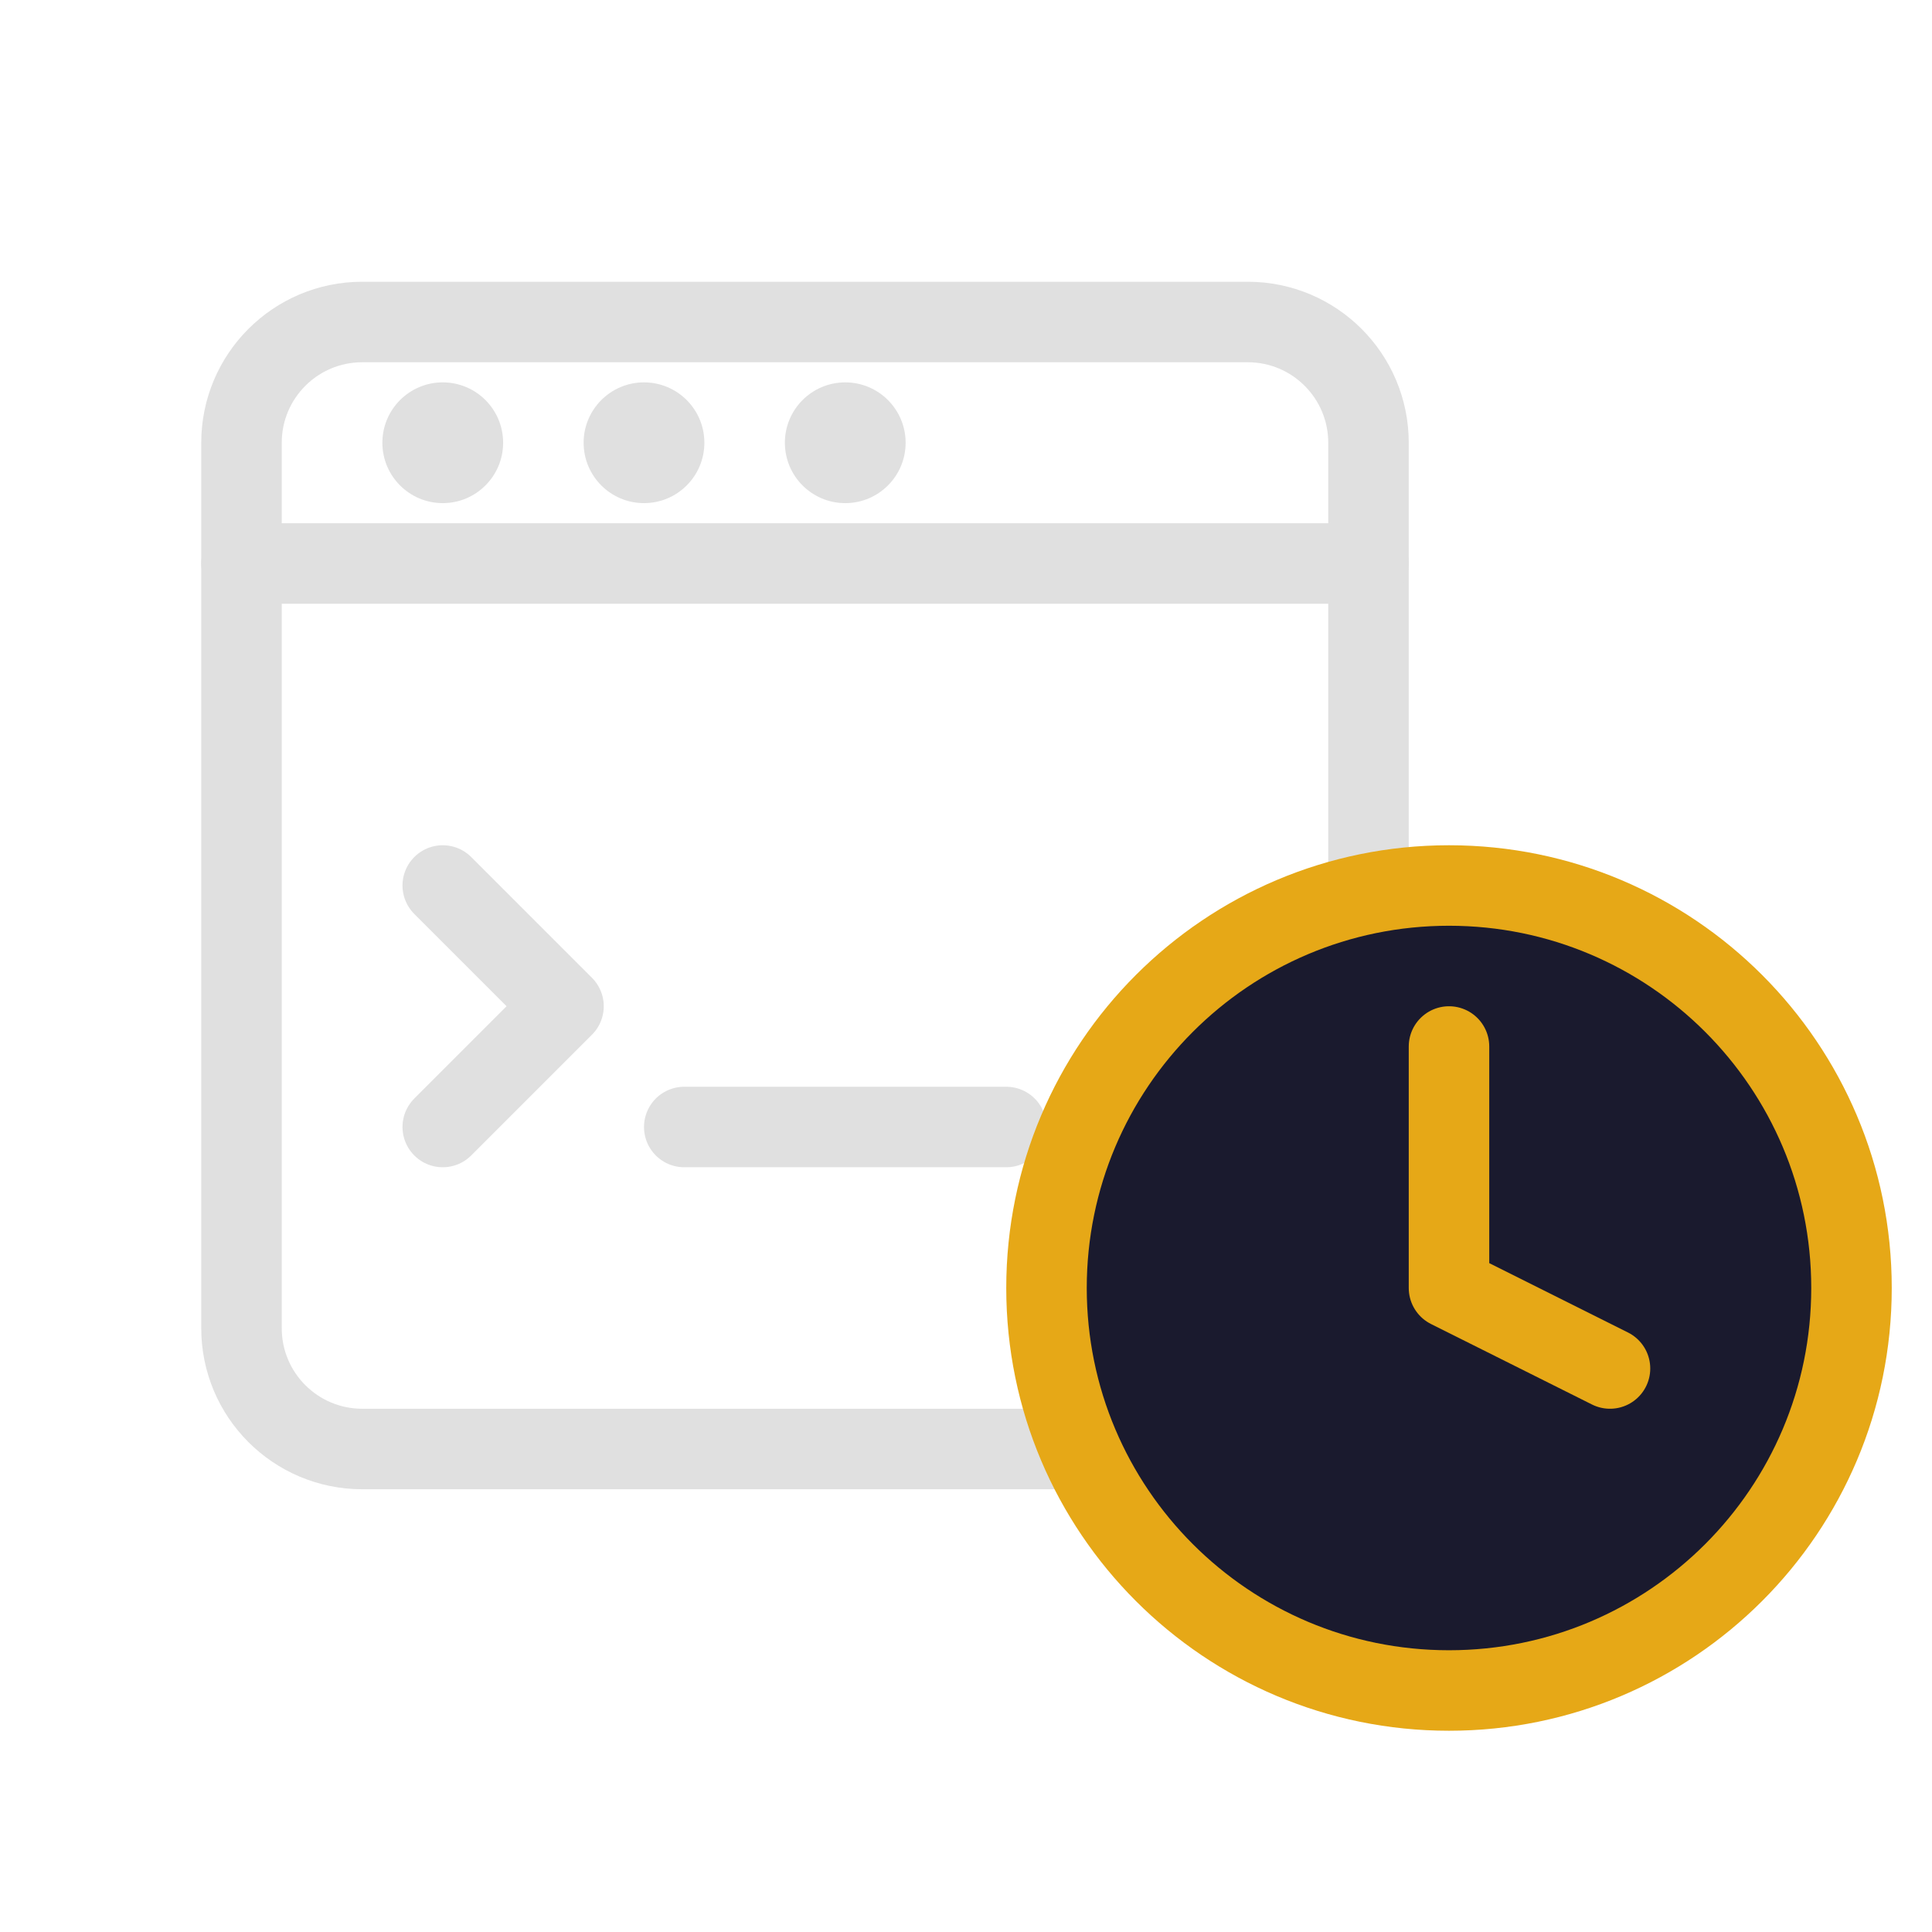
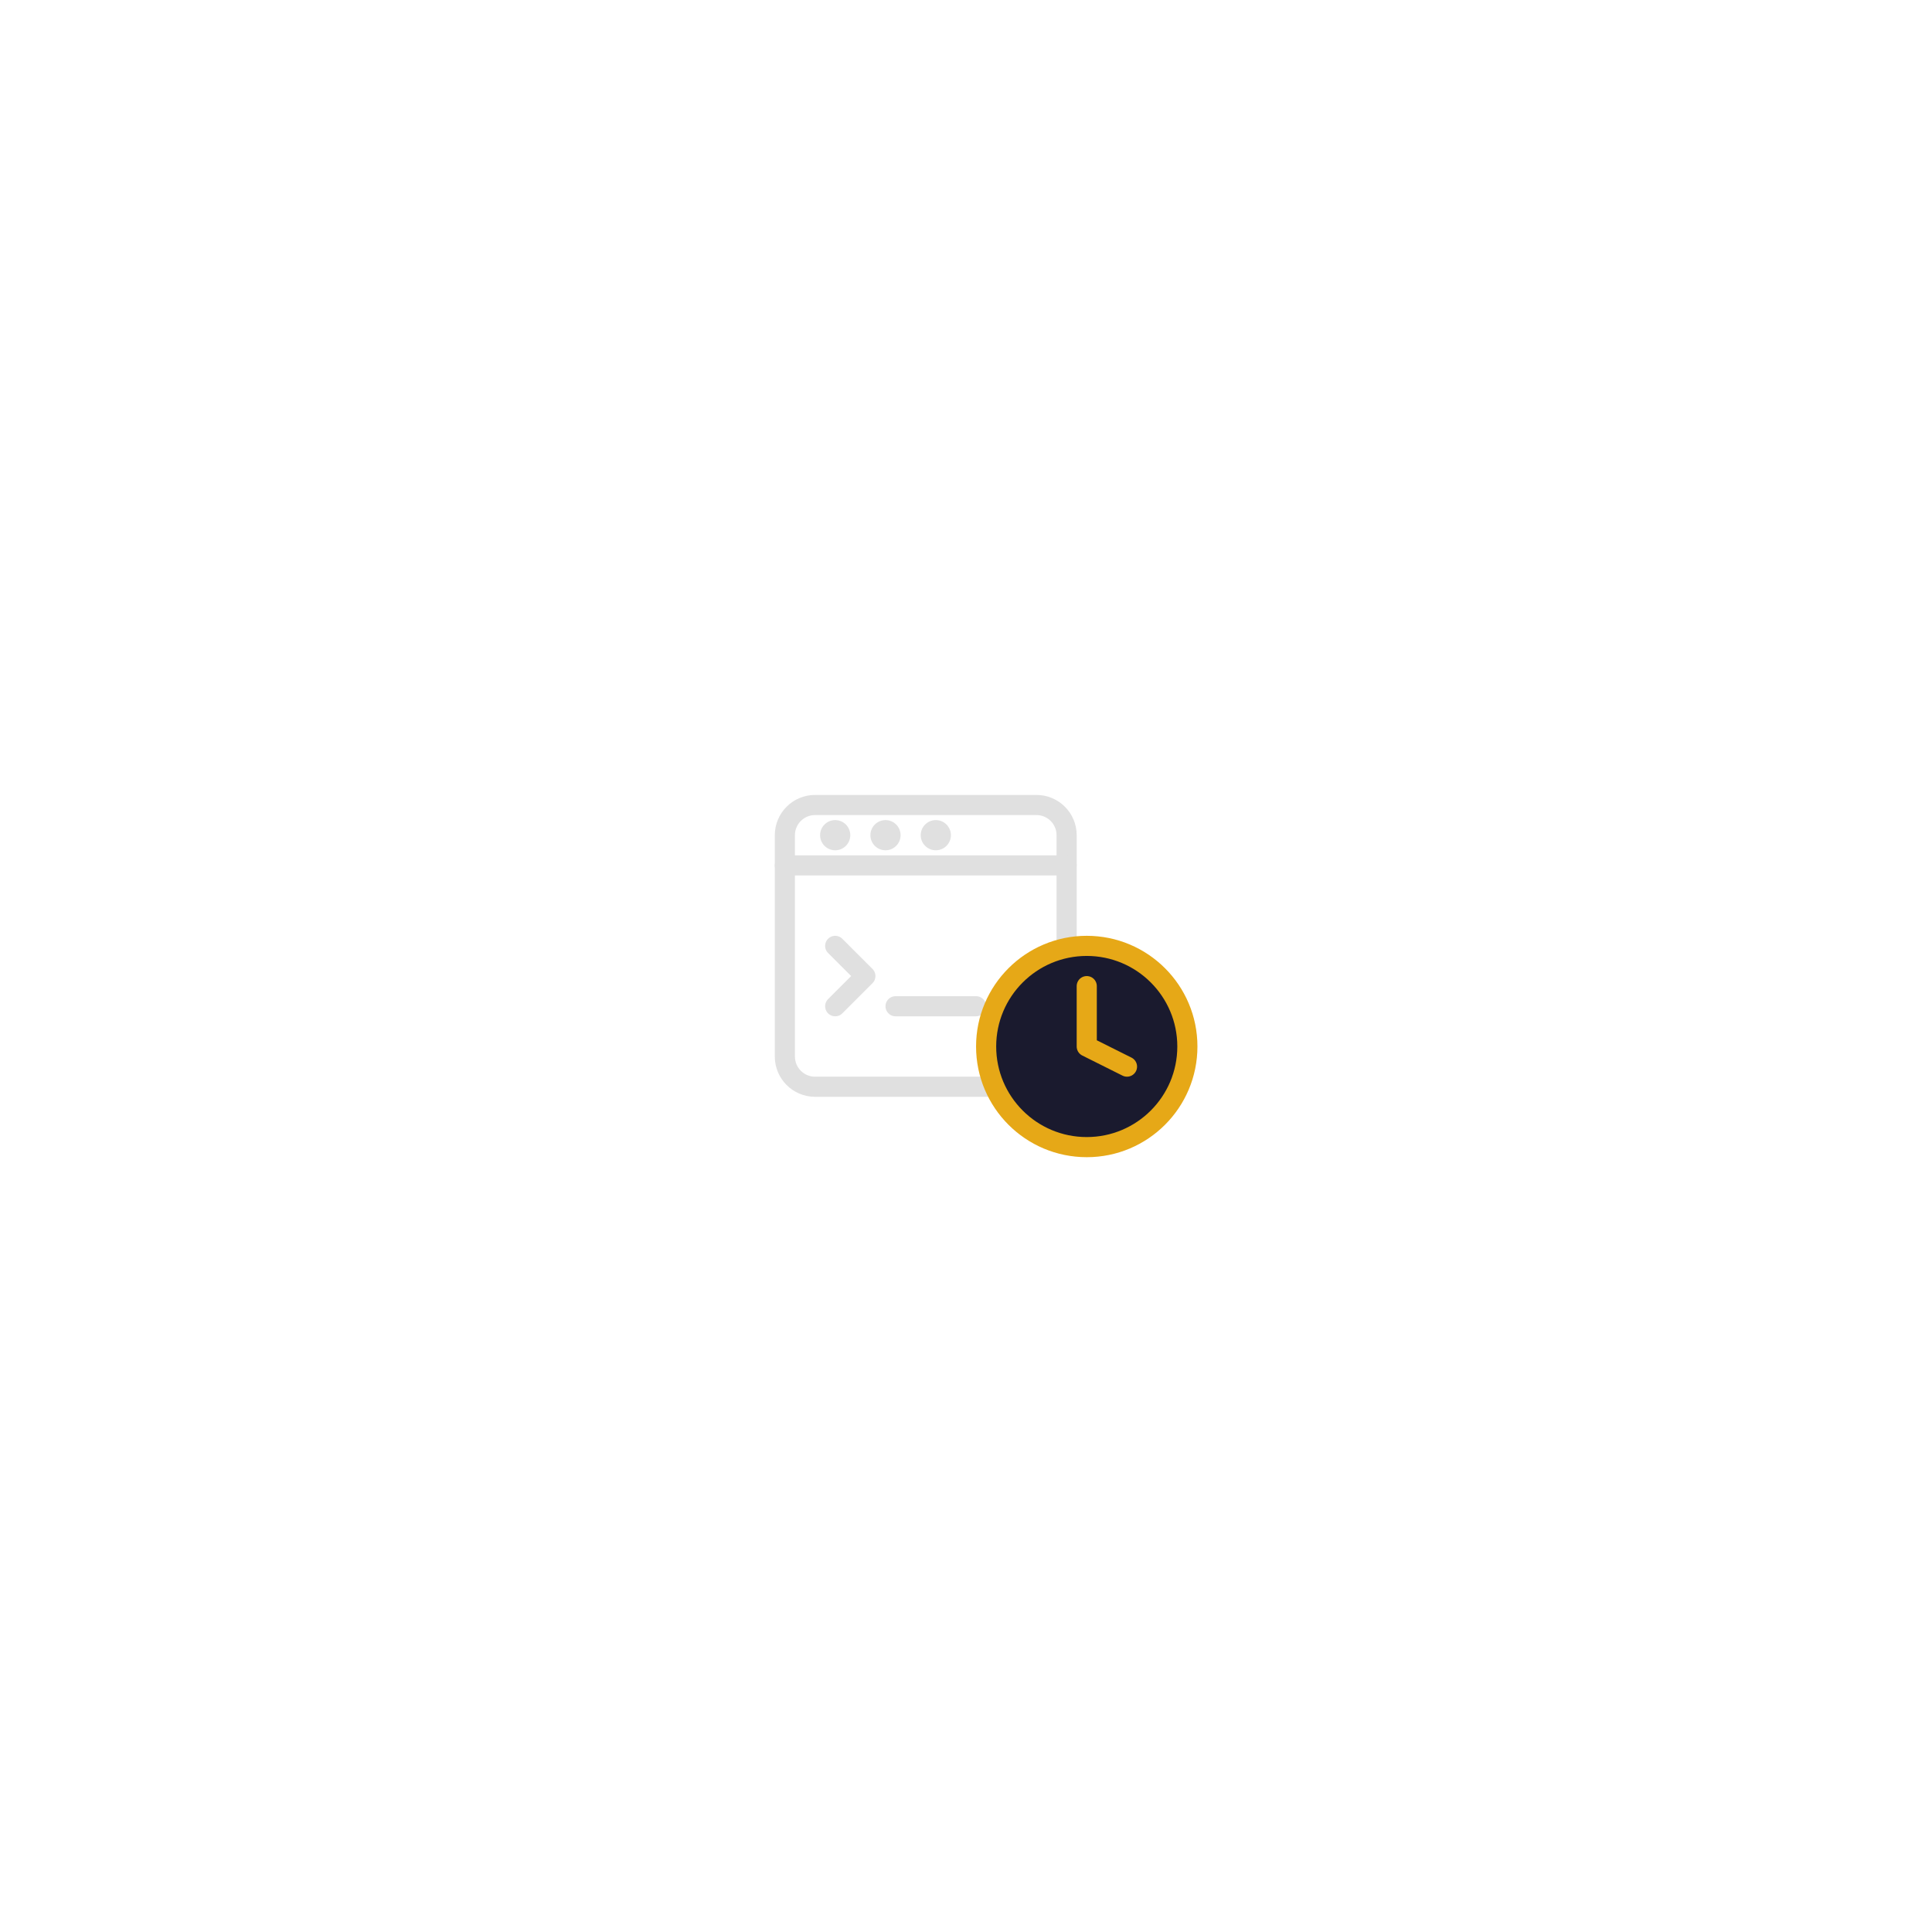
- <svg xmlns="http://www.w3.org/2000/svg" viewBox="0 0 48 48" fill="none" stroke="#e0e0e0" stroke-width="2" stroke-linecap="round" stroke-linejoin="round">
+ <svg xmlns="http://www.w3.org/2000/svg" viewBox="-72 -72 192 192" fill="none" stroke="#e0e0e0" stroke-width="2" stroke-linecap="round" stroke-linejoin="round">
  <rect x="6" y="8" width="28" height="28" rx="3" />
  <line x1="6" y1="14" x2="34" y2="14" />
  <circle cx="11" cy="11" r="1.5" fill="#e0e0e0" stroke="none" />
  <circle cx="16" cy="11" r="1.5" fill="#e0e0e0" stroke="none" />
  <circle cx="21" cy="11" r="1.5" fill="#e0e0e0" stroke="none" />
  <path d="M11 22l3 3-3 3" />
  <line x1="17" y1="28" x2="25" y2="28" />
  <circle cx="36" cy="32" r="10" fill="#1a1a2e" stroke="#e6a817" />
  <path d="M36 26v6l4 2" stroke="#e6a817" />
</svg>
